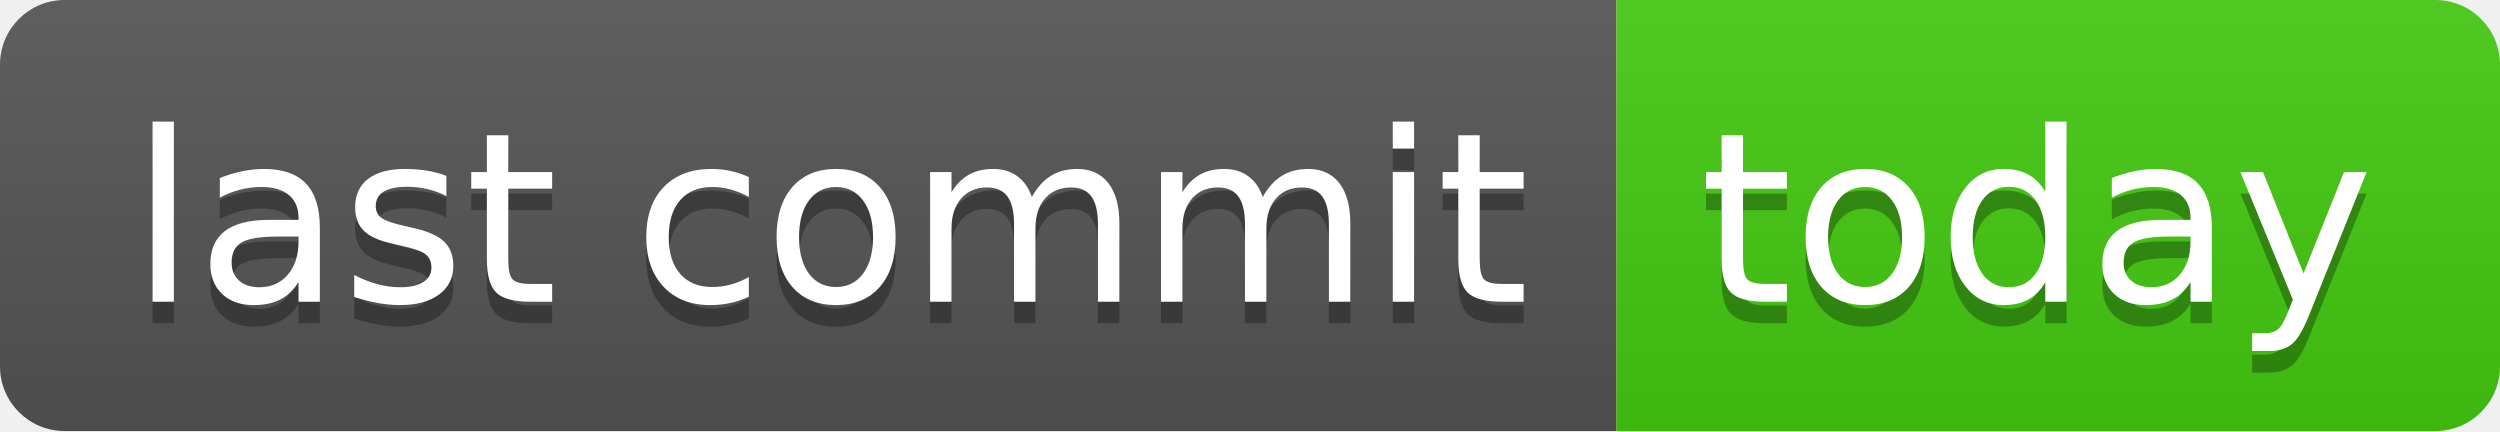
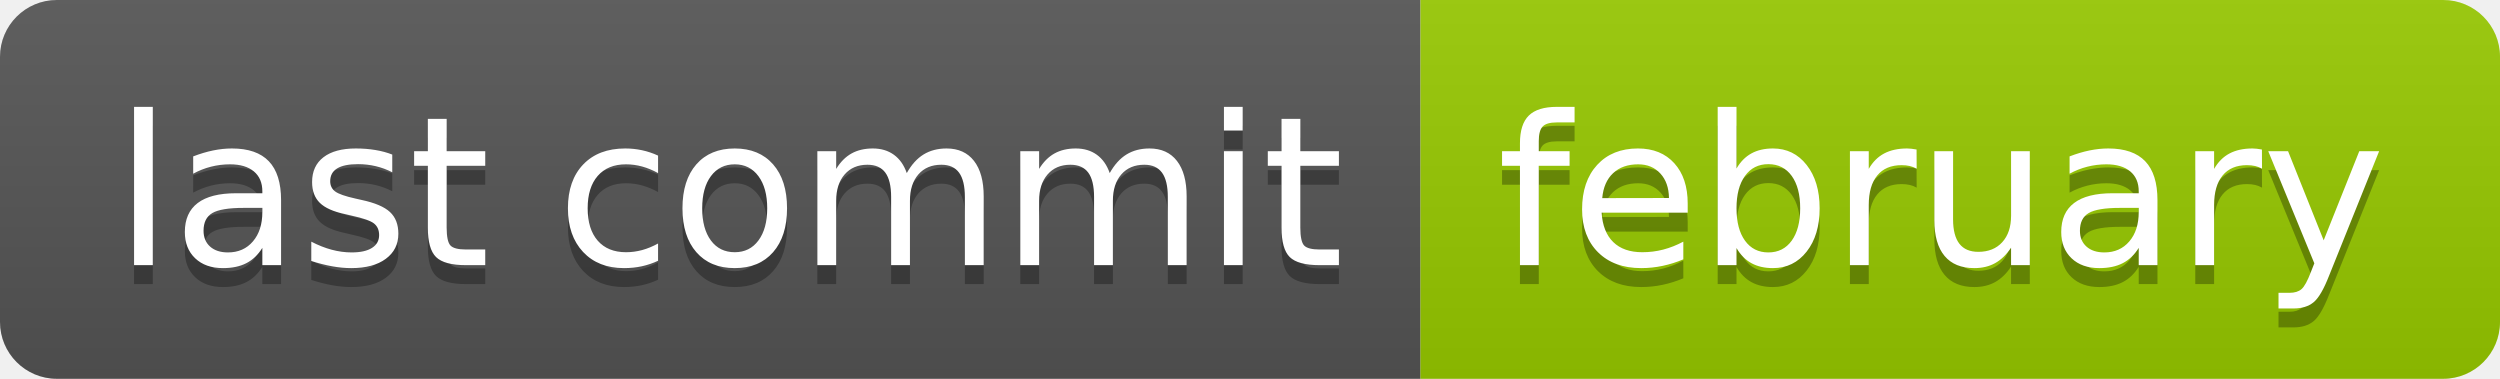
- <svg xmlns="http://www.w3.org/2000/svg" width="116" height="20">
+ <svg xmlns="http://www.w3.org/2000/svg" width="132" height="20">
  <linearGradient id="b" x2="0" y2="100%">
    <stop offset="0" stop-color="#bbb" stop-opacity=".1" />
    <stop offset="1" stop-opacity=".1" />
  </linearGradient>
  <clipPath id="a">
-     <rect width="116" height="20" rx="3" fill="#fff" />
+     <rect width="132" height="20" rx="3" fill="#fff" />
  </clipPath>
  <g clip-path="url(#a)">
    <path fill="#555" d="M0 0h75v20H0z" />
-     <path fill="#4c1" d="M75 0h41v20H75z" />
-     <path fill="url(#b)" d="M0 0h116v20H0z" />
+     <path fill="#97ca00" d="M75 0h57v20H75z" />
+     <path fill="url(#b)" d="M0 0h132v20H0z" />
  </g>
  <g fill="#fff" text-anchor="middle" font-family="DejaVu Sans,Verdana,Geneva,sans-serif" font-size="110">
    <text x="385" y="150" fill="#010101" fill-opacity=".3" transform="scale(.1)" textLength="650">last commit</text>
    <text x="385" y="140" transform="scale(.1)" textLength="650">last commit</text>
-     <text x="945" y="150" fill="#010101" fill-opacity=".3" transform="scale(.1)" textLength="310">today</text>
-     <text x="945" y="140" transform="scale(.1)" textLength="310">today</text>
+     <text x="1025" y="150" fill="#010101" fill-opacity=".3" transform="scale(.1)" textLength="470">february</text>
+     <text x="1025" y="140" transform="scale(.1)" textLength="470">february</text>
  </g>
</svg>
